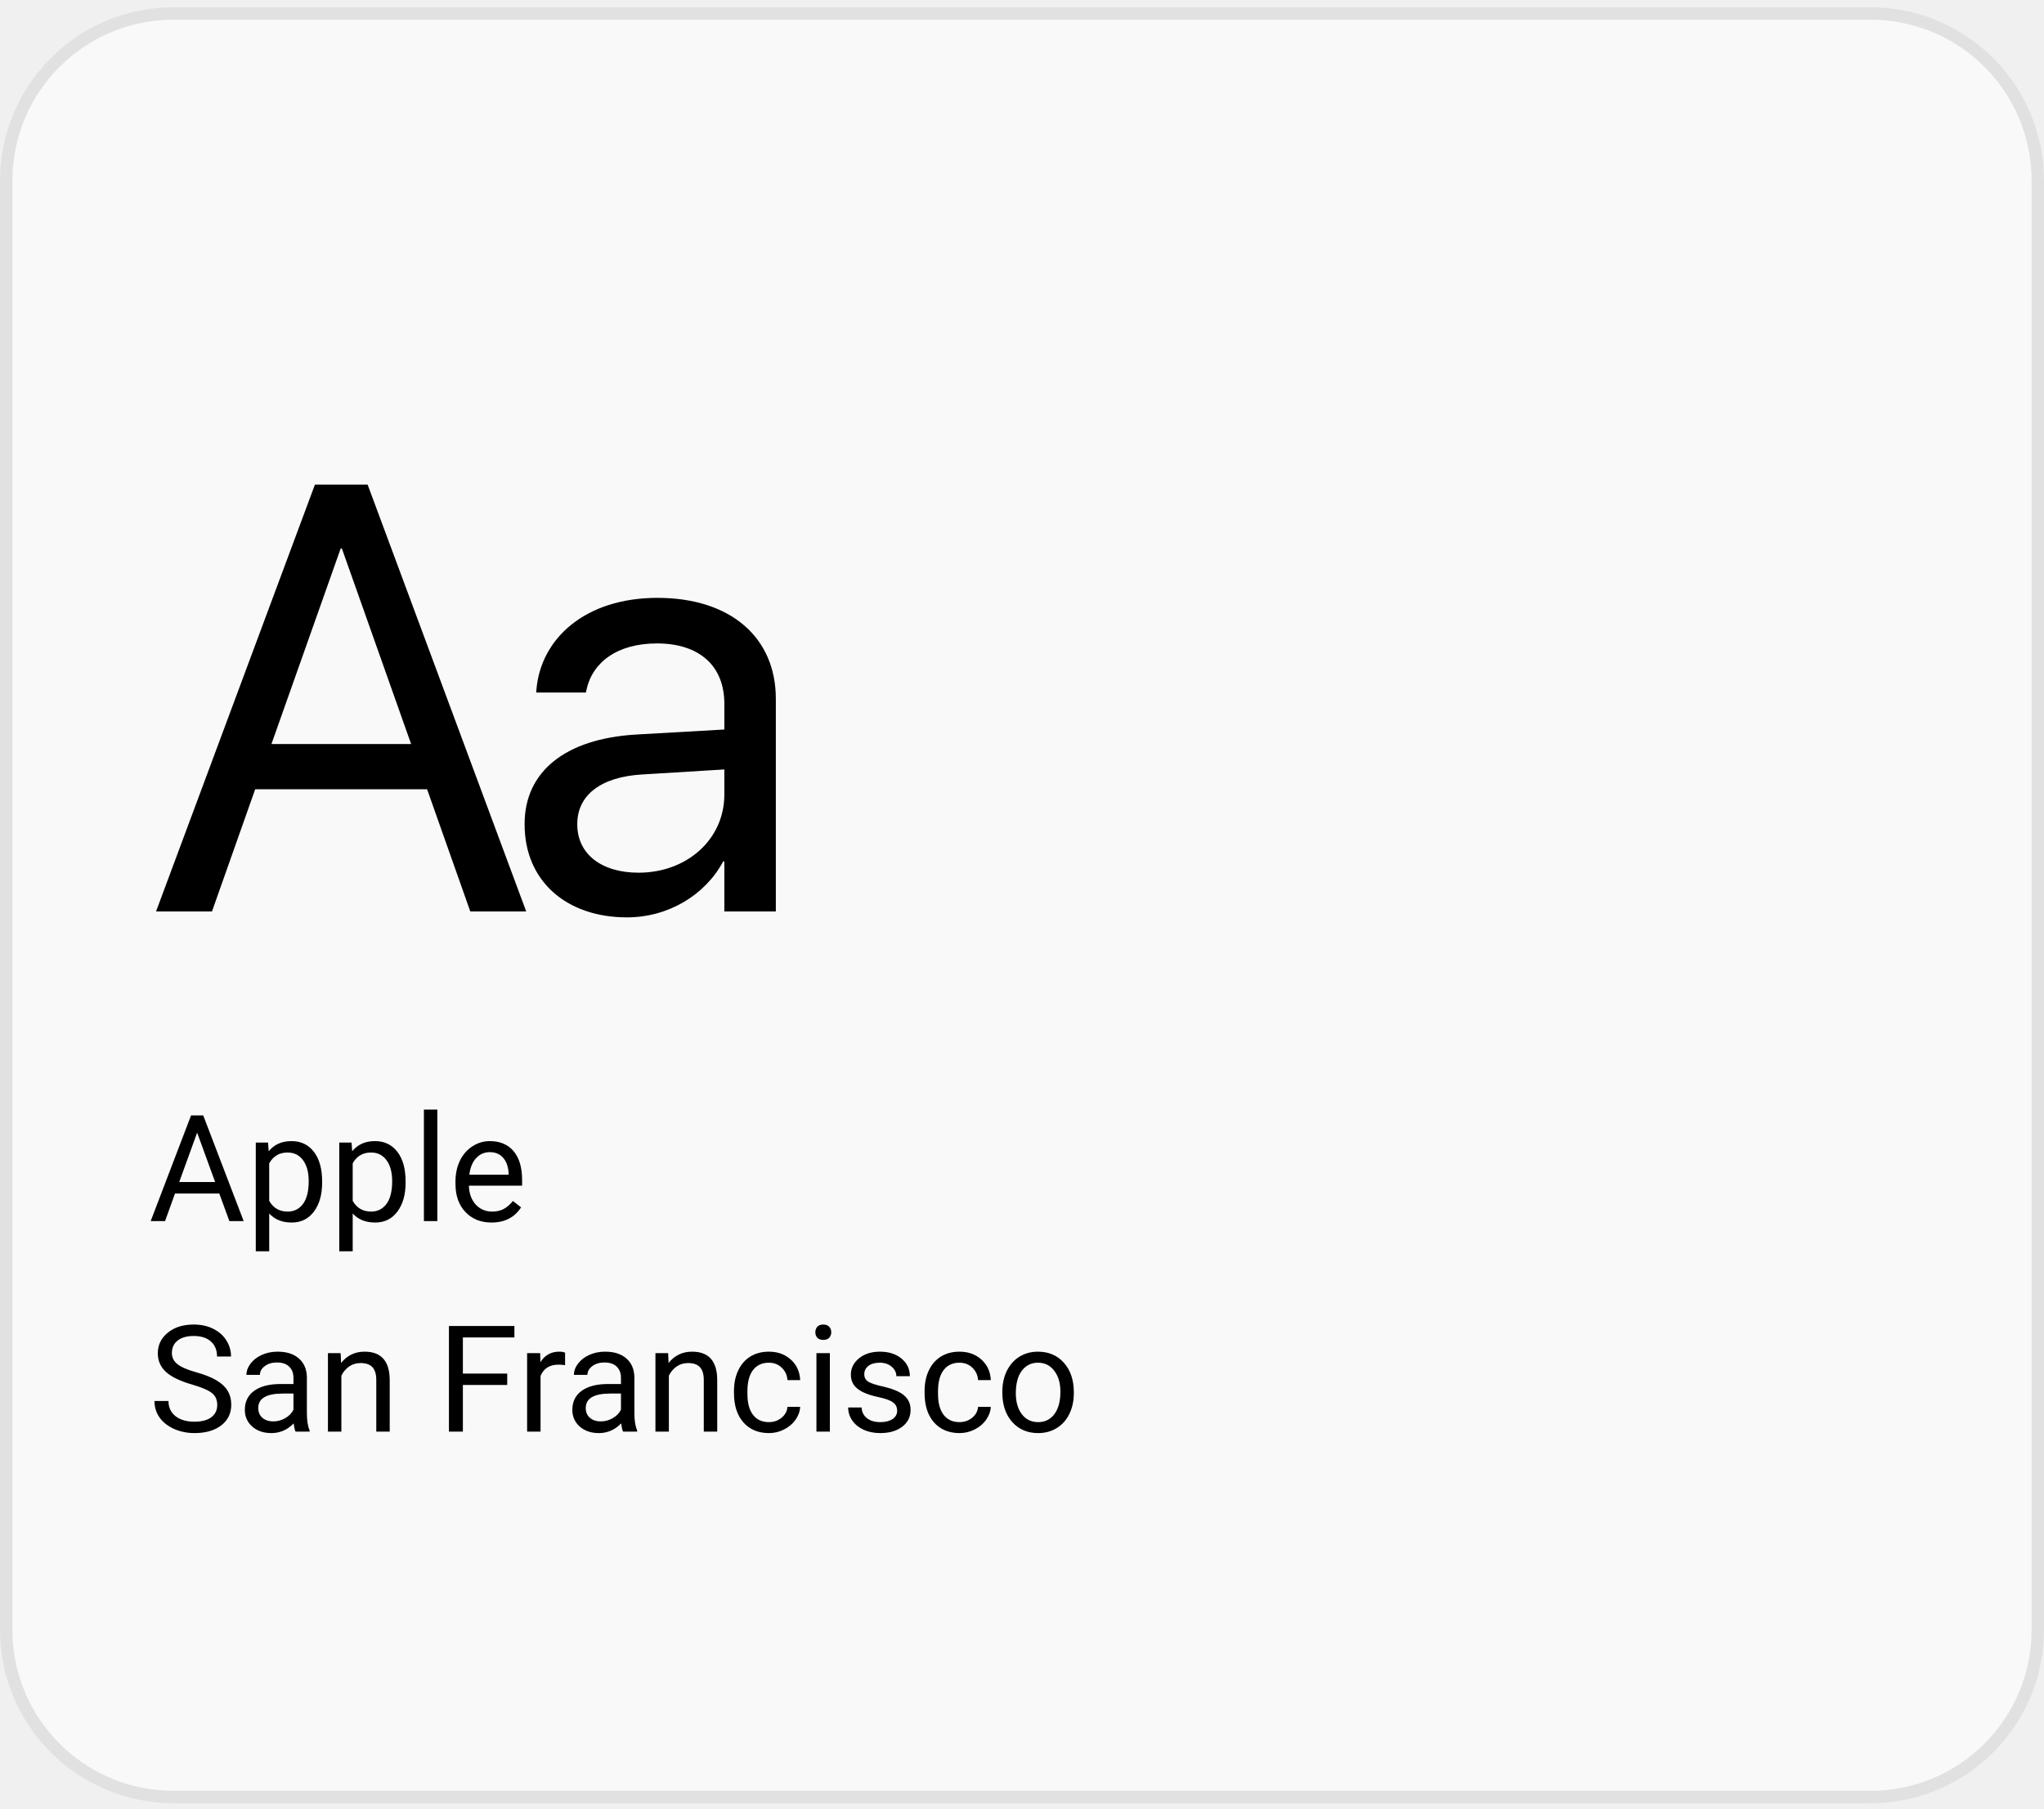
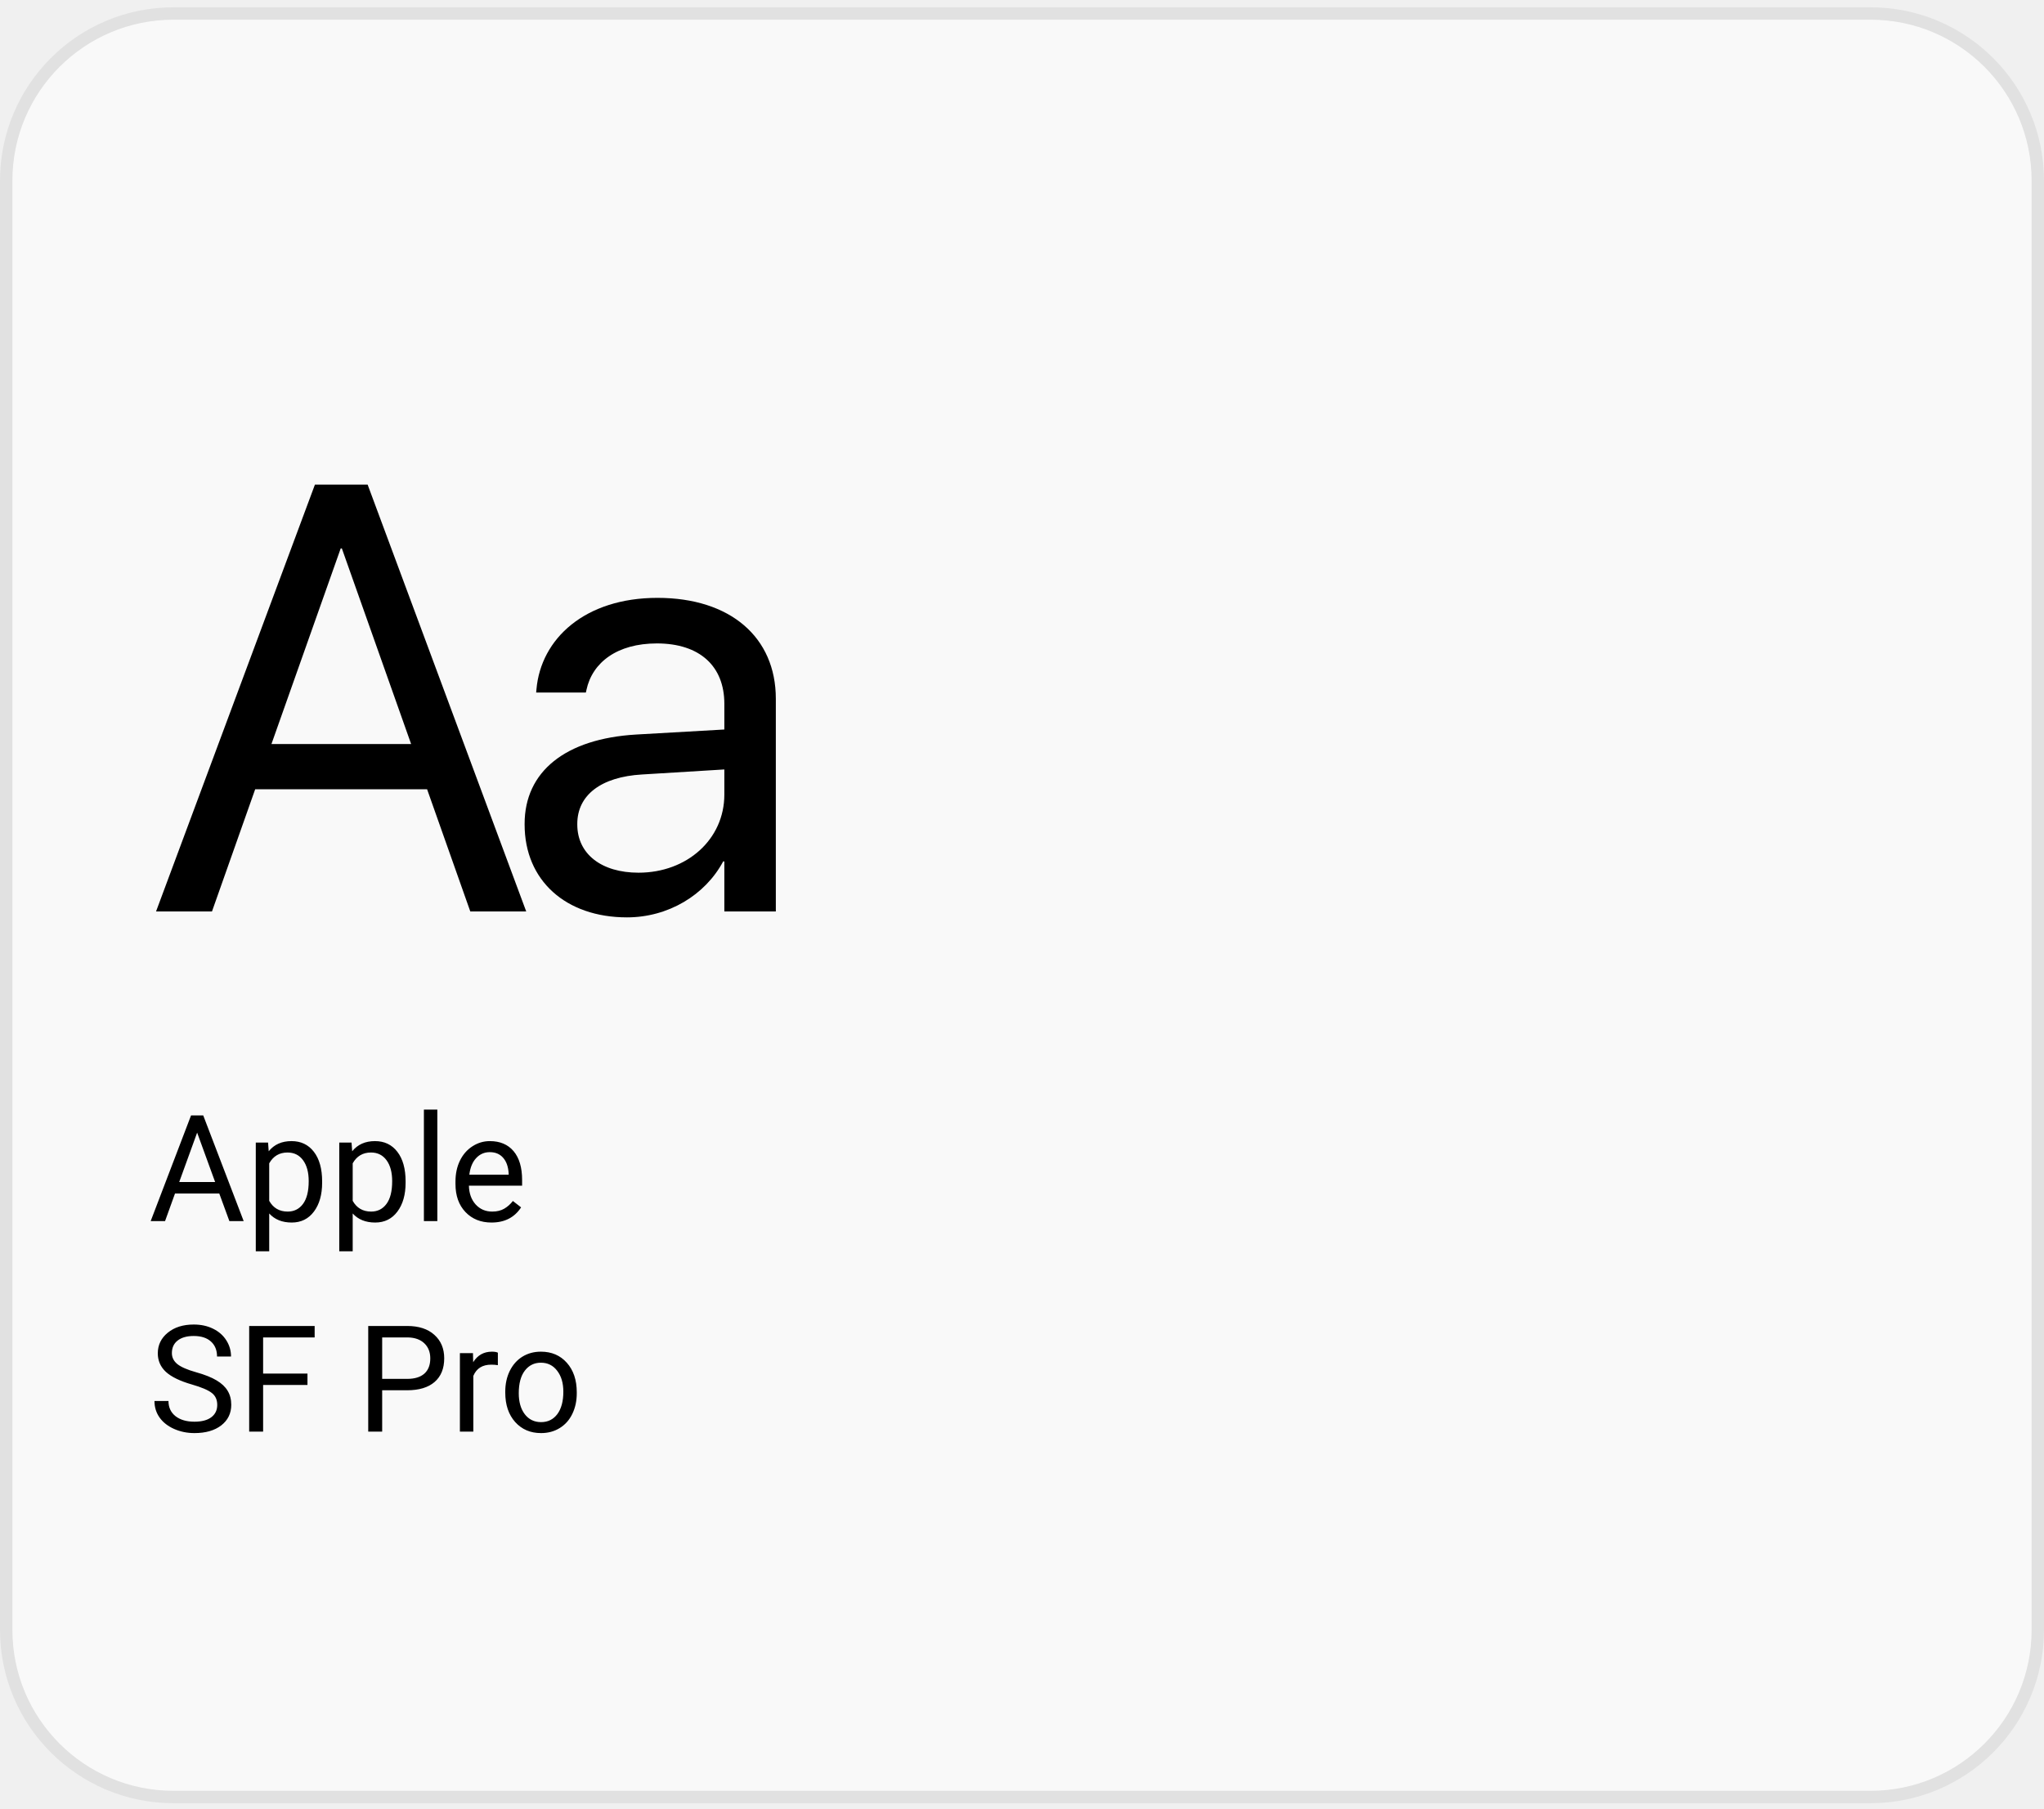
<svg xmlns="http://www.w3.org/2000/svg" width="165" height="146" viewBox="0 0 165 146" fill="none">
  <rect y="0.59" width="165" height="145" rx="14" fill="white" fill-opacity="0.6" />
  <rect x="0.5" y="1.09" width="164" height="144" rx="13.5" stroke="black" stroke-opacity="0.1" />
  <path d="M12.597 73.59L25.424 39.123H29.675L42.478 73.59H37.964L34.477 63.725H20.599L17.112 73.59H12.597ZM27.502 44.282L21.913 60.071H33.187L27.597 44.282H27.502ZM50.614 74.068C45.669 74.068 42.349 71.082 42.349 66.568V66.52C42.349 62.292 45.645 59.641 51.354 59.306L58.472 58.9V56.822C58.472 53.789 56.49 51.95 53.026 51.95C49.825 51.95 47.819 53.478 47.341 55.7L47.294 55.914H43.281L43.305 55.652C43.663 51.567 47.222 48.271 53.074 48.271C58.95 48.271 62.628 51.448 62.628 56.416V73.59H58.472V69.553H58.377C56.92 72.276 53.934 74.068 50.614 74.068ZM46.601 66.568C46.601 68.956 48.559 70.461 51.545 70.461C55.462 70.461 58.472 67.762 58.472 64.155V62.125L51.832 62.531C48.512 62.722 46.601 64.203 46.601 66.52V66.568Z" fill="black" />
  <path d="M17.701 96.363H14.127L13.324 98.59H12.164L15.422 90.059H16.406L19.67 98.59H18.516L17.701 96.363ZM14.467 95.438H17.367L15.914 91.447L14.467 95.438ZM26.004 95.49C26.004 96.455 25.783 97.233 25.342 97.822C24.9 98.412 24.303 98.707 23.549 98.707C22.779 98.707 22.174 98.463 21.732 97.975V101.027H20.648V92.25H21.639L21.691 92.953C22.133 92.406 22.746 92.133 23.531 92.133C24.293 92.133 24.895 92.42 25.336 92.994C25.781 93.569 26.004 94.367 26.004 95.391V95.49ZM24.92 95.367C24.92 94.653 24.768 94.088 24.463 93.674C24.158 93.26 23.74 93.053 23.209 93.053C22.553 93.053 22.061 93.344 21.732 93.926V96.955C22.057 97.533 22.553 97.822 23.221 97.822C23.74 97.822 24.152 97.617 24.457 97.207C24.766 96.793 24.92 96.18 24.92 95.367ZM32.742 95.49C32.742 96.455 32.522 97.233 32.08 97.822C31.639 98.412 31.041 98.707 30.287 98.707C29.518 98.707 28.912 98.463 28.471 97.975V101.027H27.387V92.25H28.377L28.43 92.953C28.871 92.406 29.484 92.133 30.27 92.133C31.031 92.133 31.633 92.42 32.074 92.994C32.52 93.569 32.742 94.367 32.742 95.391V95.49ZM31.658 95.367C31.658 94.653 31.506 94.088 31.201 93.674C30.896 93.26 30.479 93.053 29.947 93.053C29.291 93.053 28.799 93.344 28.471 93.926V96.955C28.795 97.533 29.291 97.822 29.959 97.822C30.479 97.822 30.891 97.617 31.195 97.207C31.504 96.793 31.658 96.18 31.658 95.367ZM35.303 98.59H34.219V89.59H35.303V98.59ZM39.674 98.707C38.815 98.707 38.115 98.426 37.576 97.863C37.037 97.297 36.768 96.541 36.768 95.596V95.397C36.768 94.768 36.887 94.207 37.125 93.715C37.367 93.219 37.703 92.832 38.133 92.555C38.566 92.274 39.035 92.133 39.539 92.133C40.363 92.133 41.004 92.404 41.461 92.947C41.918 93.49 42.147 94.268 42.147 95.279V95.731H37.852C37.867 96.356 38.049 96.862 38.397 97.248C38.748 97.631 39.193 97.822 39.732 97.822C40.115 97.822 40.44 97.744 40.705 97.588C40.971 97.432 41.203 97.225 41.402 96.967L42.065 97.483C41.533 98.299 40.736 98.707 39.674 98.707ZM39.539 93.024C39.102 93.024 38.734 93.184 38.438 93.504C38.141 93.82 37.957 94.266 37.887 94.84H41.062V94.758C41.031 94.207 40.883 93.781 40.617 93.481C40.352 93.176 39.992 93.024 39.539 93.024Z" fill="black" />
-   <path d="M15.504 111.787C14.539 111.51 13.836 111.17 13.395 110.768C12.957 110.361 12.738 109.861 12.738 109.268C12.738 108.596 13.006 108.041 13.541 107.604C14.08 107.162 14.779 106.942 15.639 106.942C16.225 106.942 16.746 107.055 17.203 107.281C17.664 107.508 18.02 107.82 18.27 108.219C18.523 108.617 18.65 109.053 18.65 109.526H17.52C17.52 109.01 17.355 108.606 17.027 108.313C16.699 108.016 16.236 107.867 15.639 107.867C15.084 107.867 14.65 107.99 14.338 108.236C14.029 108.479 13.875 108.817 13.875 109.25C13.875 109.598 14.021 109.893 14.315 110.135C14.611 110.373 15.113 110.592 15.82 110.791C16.531 110.99 17.086 111.211 17.484 111.453C17.887 111.692 18.184 111.971 18.375 112.291C18.57 112.611 18.668 112.988 18.668 113.422C18.668 114.113 18.398 114.668 17.859 115.086C17.32 115.5 16.6 115.707 15.697 115.707C15.111 115.707 14.565 115.596 14.057 115.373C13.549 115.147 13.156 114.838 12.879 114.447C12.605 114.057 12.469 113.613 12.469 113.117H13.6C13.6 113.633 13.789 114.041 14.168 114.342C14.551 114.639 15.06 114.787 15.697 114.787C16.291 114.787 16.746 114.666 17.062 114.424C17.379 114.182 17.537 113.852 17.537 113.434C17.537 113.016 17.391 112.693 17.098 112.467C16.805 112.236 16.273 112.01 15.504 111.787ZM23.859 115.59C23.797 115.465 23.746 115.242 23.707 114.922C23.203 115.445 22.602 115.707 21.902 115.707C21.277 115.707 20.764 115.531 20.361 115.18C19.963 114.824 19.764 114.375 19.764 113.832C19.764 113.172 20.014 112.66 20.514 112.297C21.018 111.93 21.725 111.746 22.635 111.746H23.689V111.248C23.689 110.869 23.576 110.568 23.35 110.346C23.123 110.119 22.789 110.006 22.348 110.006C21.961 110.006 21.637 110.104 21.375 110.299C21.113 110.494 20.982 110.731 20.982 111.008H19.893C19.893 110.692 20.004 110.387 20.227 110.094C20.453 109.797 20.758 109.563 21.141 109.391C21.527 109.219 21.951 109.133 22.412 109.133C23.143 109.133 23.715 109.317 24.129 109.684C24.543 110.047 24.758 110.549 24.773 111.19V114.108C24.773 114.69 24.848 115.152 24.996 115.496V115.59H23.859ZM22.061 114.764C22.4 114.764 22.723 114.676 23.027 114.5C23.332 114.324 23.553 114.096 23.689 113.815V112.514H22.84C21.512 112.514 20.848 112.902 20.848 113.68C20.848 114.02 20.961 114.285 21.188 114.477C21.414 114.668 21.705 114.764 22.061 114.764ZM27.498 109.25L27.533 110.047C28.018 109.438 28.65 109.133 29.432 109.133C30.771 109.133 31.447 109.889 31.459 111.401V115.59H30.375V111.395C30.371 110.938 30.266 110.6 30.059 110.381C29.855 110.162 29.537 110.053 29.104 110.053C28.752 110.053 28.443 110.147 28.178 110.334C27.912 110.522 27.705 110.768 27.557 111.072V115.59H26.473V109.25H27.498ZM40.945 111.822H37.365V115.59H36.24V107.059H41.525V107.984H37.365V110.902H40.945V111.822ZM45.615 110.223C45.451 110.195 45.273 110.182 45.082 110.182C44.371 110.182 43.889 110.484 43.635 111.09V115.59H42.551V109.25H43.605L43.623 109.983C43.978 109.416 44.482 109.133 45.135 109.133C45.346 109.133 45.506 109.16 45.615 109.215V110.223ZM50.297 115.59C50.234 115.465 50.184 115.242 50.145 114.922C49.641 115.445 49.039 115.707 48.34 115.707C47.715 115.707 47.201 115.531 46.799 115.18C46.4 114.824 46.201 114.375 46.201 113.832C46.201 113.172 46.451 112.66 46.951 112.297C47.455 111.93 48.162 111.746 49.072 111.746H50.127V111.248C50.127 110.869 50.014 110.568 49.787 110.346C49.56 110.119 49.227 110.006 48.785 110.006C48.398 110.006 48.074 110.104 47.812 110.299C47.551 110.494 47.42 110.731 47.42 111.008H46.33C46.33 110.692 46.441 110.387 46.664 110.094C46.891 109.797 47.195 109.563 47.578 109.391C47.965 109.219 48.389 109.133 48.85 109.133C49.58 109.133 50.152 109.317 50.566 109.684C50.98 110.047 51.195 110.549 51.211 111.19V114.108C51.211 114.69 51.285 115.152 51.434 115.496V115.59H50.297ZM48.498 114.764C48.838 114.764 49.16 114.676 49.465 114.5C49.77 114.324 49.99 114.096 50.127 113.815V112.514H49.277C47.949 112.514 47.285 112.902 47.285 113.68C47.285 114.02 47.398 114.285 47.625 114.477C47.852 114.668 48.143 114.764 48.498 114.764ZM53.935 109.25L53.971 110.047C54.455 109.438 55.088 109.133 55.869 109.133C57.209 109.133 57.885 109.889 57.897 111.401V115.59H56.812V111.395C56.809 110.938 56.703 110.6 56.496 110.381C56.293 110.162 55.975 110.053 55.541 110.053C55.19 110.053 54.881 110.147 54.615 110.334C54.35 110.522 54.143 110.768 53.994 111.072V115.59H52.91V109.25H53.935ZM62.074 114.822C62.461 114.822 62.799 114.705 63.088 114.471C63.377 114.236 63.537 113.943 63.568 113.592H64.594C64.574 113.955 64.449 114.301 64.219 114.629C63.988 114.957 63.68 115.219 63.293 115.414C62.91 115.609 62.504 115.707 62.074 115.707C61.211 115.707 60.523 115.42 60.012 114.846C59.504 114.268 59.25 113.479 59.25 112.479V112.297C59.25 111.68 59.363 111.131 59.59 110.651C59.816 110.17 60.141 109.797 60.562 109.531C60.988 109.266 61.49 109.133 62.068 109.133C62.779 109.133 63.369 109.346 63.838 109.772C64.311 110.197 64.562 110.75 64.594 111.43H63.568C63.537 111.02 63.381 110.684 63.1 110.422C62.822 110.156 62.478 110.024 62.068 110.024C61.518 110.024 61.09 110.223 60.785 110.621C60.484 111.016 60.334 111.588 60.334 112.338V112.543C60.334 113.274 60.484 113.836 60.785 114.231C61.086 114.625 61.516 114.822 62.074 114.822ZM66.99 115.59H65.906V109.25H66.99V115.59ZM65.818 107.568C65.818 107.393 65.871 107.244 65.977 107.123C66.086 107.002 66.246 106.942 66.457 106.942C66.668 106.942 66.828 107.002 66.938 107.123C67.047 107.244 67.102 107.393 67.102 107.568C67.102 107.744 67.047 107.891 66.938 108.008C66.828 108.125 66.668 108.184 66.457 108.184C66.246 108.184 66.086 108.125 65.977 108.008C65.871 107.891 65.818 107.744 65.818 107.568ZM72.422 113.908C72.422 113.615 72.311 113.389 72.088 113.229C71.869 113.065 71.484 112.924 70.934 112.807C70.387 112.69 69.951 112.549 69.627 112.385C69.307 112.221 69.068 112.026 68.912 111.799C68.76 111.572 68.684 111.303 68.684 110.99C68.684 110.471 68.902 110.031 69.34 109.672C69.781 109.313 70.344 109.133 71.027 109.133C71.746 109.133 72.328 109.318 72.773 109.69C73.223 110.061 73.447 110.535 73.447 111.113H72.357C72.357 110.817 72.231 110.561 71.977 110.346C71.727 110.131 71.41 110.024 71.027 110.024C70.633 110.024 70.324 110.109 70.102 110.281C69.879 110.453 69.768 110.678 69.768 110.955C69.768 111.217 69.871 111.414 70.078 111.547C70.285 111.68 70.658 111.807 71.197 111.928C71.74 112.049 72.18 112.193 72.516 112.361C72.852 112.529 73.1 112.733 73.26 112.971C73.424 113.205 73.506 113.492 73.506 113.832C73.506 114.399 73.279 114.854 72.826 115.197C72.373 115.537 71.785 115.707 71.062 115.707C70.555 115.707 70.106 115.617 69.715 115.438C69.324 115.258 69.018 115.008 68.795 114.688C68.576 114.363 68.467 114.014 68.467 113.639H69.551C69.57 114.002 69.715 114.291 69.984 114.506C70.258 114.717 70.617 114.822 71.062 114.822C71.473 114.822 71.801 114.74 72.047 114.576C72.297 114.408 72.422 114.186 72.422 113.908ZM77.461 114.822C77.848 114.822 78.186 114.705 78.475 114.471C78.764 114.236 78.924 113.943 78.955 113.592H79.981C79.961 113.955 79.836 114.301 79.606 114.629C79.375 114.957 79.066 115.219 78.68 115.414C78.297 115.609 77.891 115.707 77.461 115.707C76.598 115.707 75.91 115.42 75.398 114.846C74.891 114.268 74.637 113.479 74.637 112.479V112.297C74.637 111.68 74.75 111.131 74.977 110.651C75.203 110.17 75.527 109.797 75.949 109.531C76.375 109.266 76.877 109.133 77.455 109.133C78.166 109.133 78.756 109.346 79.225 109.772C79.697 110.197 79.949 110.75 79.981 111.43H78.955C78.924 111.02 78.768 110.684 78.486 110.422C78.209 110.156 77.865 110.024 77.455 110.024C76.904 110.024 76.477 110.223 76.172 110.621C75.871 111.016 75.721 111.588 75.721 112.338V112.543C75.721 113.274 75.871 113.836 76.172 114.231C76.473 114.625 76.902 114.822 77.461 114.822ZM80.912 112.361C80.912 111.74 81.033 111.182 81.275 110.686C81.522 110.19 81.861 109.807 82.295 109.537C82.732 109.268 83.231 109.133 83.789 109.133C84.652 109.133 85.35 109.432 85.881 110.029C86.416 110.627 86.684 111.422 86.684 112.414V112.49C86.684 113.108 86.564 113.662 86.326 114.154C86.092 114.643 85.754 115.024 85.312 115.297C84.875 115.57 84.371 115.707 83.801 115.707C82.941 115.707 82.244 115.408 81.709 114.811C81.178 114.213 80.912 113.422 80.912 112.438V112.361ZM82.002 112.49C82.002 113.193 82.164 113.758 82.488 114.184C82.816 114.609 83.254 114.822 83.801 114.822C84.352 114.822 84.789 114.608 85.113 114.178C85.438 113.744 85.6 113.139 85.6 112.361C85.6 111.666 85.434 111.104 85.102 110.674C84.773 110.24 84.336 110.024 83.789 110.024C83.254 110.024 82.822 110.236 82.494 110.662C82.166 111.088 82.002 111.697 82.002 112.49Z" fill="black" />
+   <path d="M15.504 111.787C14.539 111.51 13.836 111.17 13.395 110.768C12.957 110.361 12.738 109.861 12.738 109.268C12.738 108.596 13.006 108.041 13.541 107.604C14.08 107.162 14.779 106.942 15.639 106.942C16.225 106.942 16.746 107.055 17.203 107.281C17.664 107.508 18.02 107.82 18.27 108.219C18.523 108.617 18.65 109.053 18.65 109.526H17.52C17.52 109.01 17.355 108.606 17.027 108.313C16.699 108.016 16.236 107.867 15.639 107.867C15.084 107.867 14.65 107.99 14.338 108.236C14.029 108.479 13.875 108.817 13.875 109.25C13.875 109.598 14.021 109.893 14.315 110.135C14.611 110.373 15.113 110.592 15.82 110.791C16.531 110.99 17.086 111.211 17.484 111.453C17.887 111.692 18.184 111.971 18.375 112.291C18.57 112.611 18.668 112.988 18.668 113.422C18.668 114.113 18.398 114.668 17.859 115.086C17.32 115.5 16.6 115.707 15.697 115.707C15.111 115.707 14.565 115.596 14.057 115.373C13.549 115.147 13.156 114.838 12.879 114.447C12.605 114.057 12.469 113.613 12.469 113.117H13.6C13.6 113.633 13.789 114.041 14.168 114.342C14.551 114.639 15.06 114.787 15.697 114.787C16.291 114.787 16.746 114.666 17.062 114.424C17.379 114.182 17.537 113.852 17.537 113.434C17.537 113.016 17.391 112.693 17.098 112.467C16.805 112.236 16.273 112.01 15.504 111.787ZM24.82 111.822H21.24V115.59H20.115V107.059H25.4V107.984H21.24V110.902H24.82V111.822ZM30.85 112.25V115.59H29.725V107.059H32.871C33.805 107.059 34.535 107.297 35.062 107.774C35.594 108.25 35.859 108.881 35.859 109.666C35.859 110.494 35.6 111.133 35.08 111.582C34.565 112.027 33.824 112.25 32.859 112.25H30.85ZM30.85 111.33H32.871C33.473 111.33 33.934 111.19 34.254 110.908C34.574 110.623 34.734 110.213 34.734 109.678C34.734 109.17 34.574 108.764 34.254 108.459C33.934 108.154 33.494 107.996 32.935 107.984H30.85V111.33ZM40.19 110.223C40.025 110.195 39.848 110.182 39.656 110.182C38.945 110.182 38.463 110.484 38.209 111.09V115.59H37.125V109.25H38.18L38.197 109.983C38.553 109.416 39.057 109.133 39.709 109.133C39.92 109.133 40.08 109.16 40.19 109.215V110.223ZM40.787 112.361C40.787 111.74 40.908 111.182 41.15 110.686C41.397 110.19 41.736 109.807 42.17 109.537C42.607 109.268 43.105 109.133 43.664 109.133C44.527 109.133 45.225 109.432 45.756 110.029C46.291 110.627 46.559 111.422 46.559 112.414V112.49C46.559 113.108 46.44 113.662 46.201 114.154C45.967 114.643 45.629 115.024 45.188 115.297C44.75 115.57 44.246 115.707 43.676 115.707C42.816 115.707 42.119 115.408 41.584 114.811C41.053 114.213 40.787 113.422 40.787 112.438V112.361ZM41.877 112.49C41.877 113.193 42.039 113.758 42.363 114.184C42.691 114.609 43.129 114.822 43.676 114.822C44.227 114.822 44.664 114.608 44.988 114.178C45.312 113.744 45.475 113.139 45.475 112.361C45.475 111.666 45.309 111.104 44.977 110.674C44.648 110.24 44.211 110.024 43.664 110.024C43.129 110.024 42.697 110.236 42.369 110.662C42.041 111.088 41.877 111.697 41.877 112.49Z" fill="black" />
</svg>
